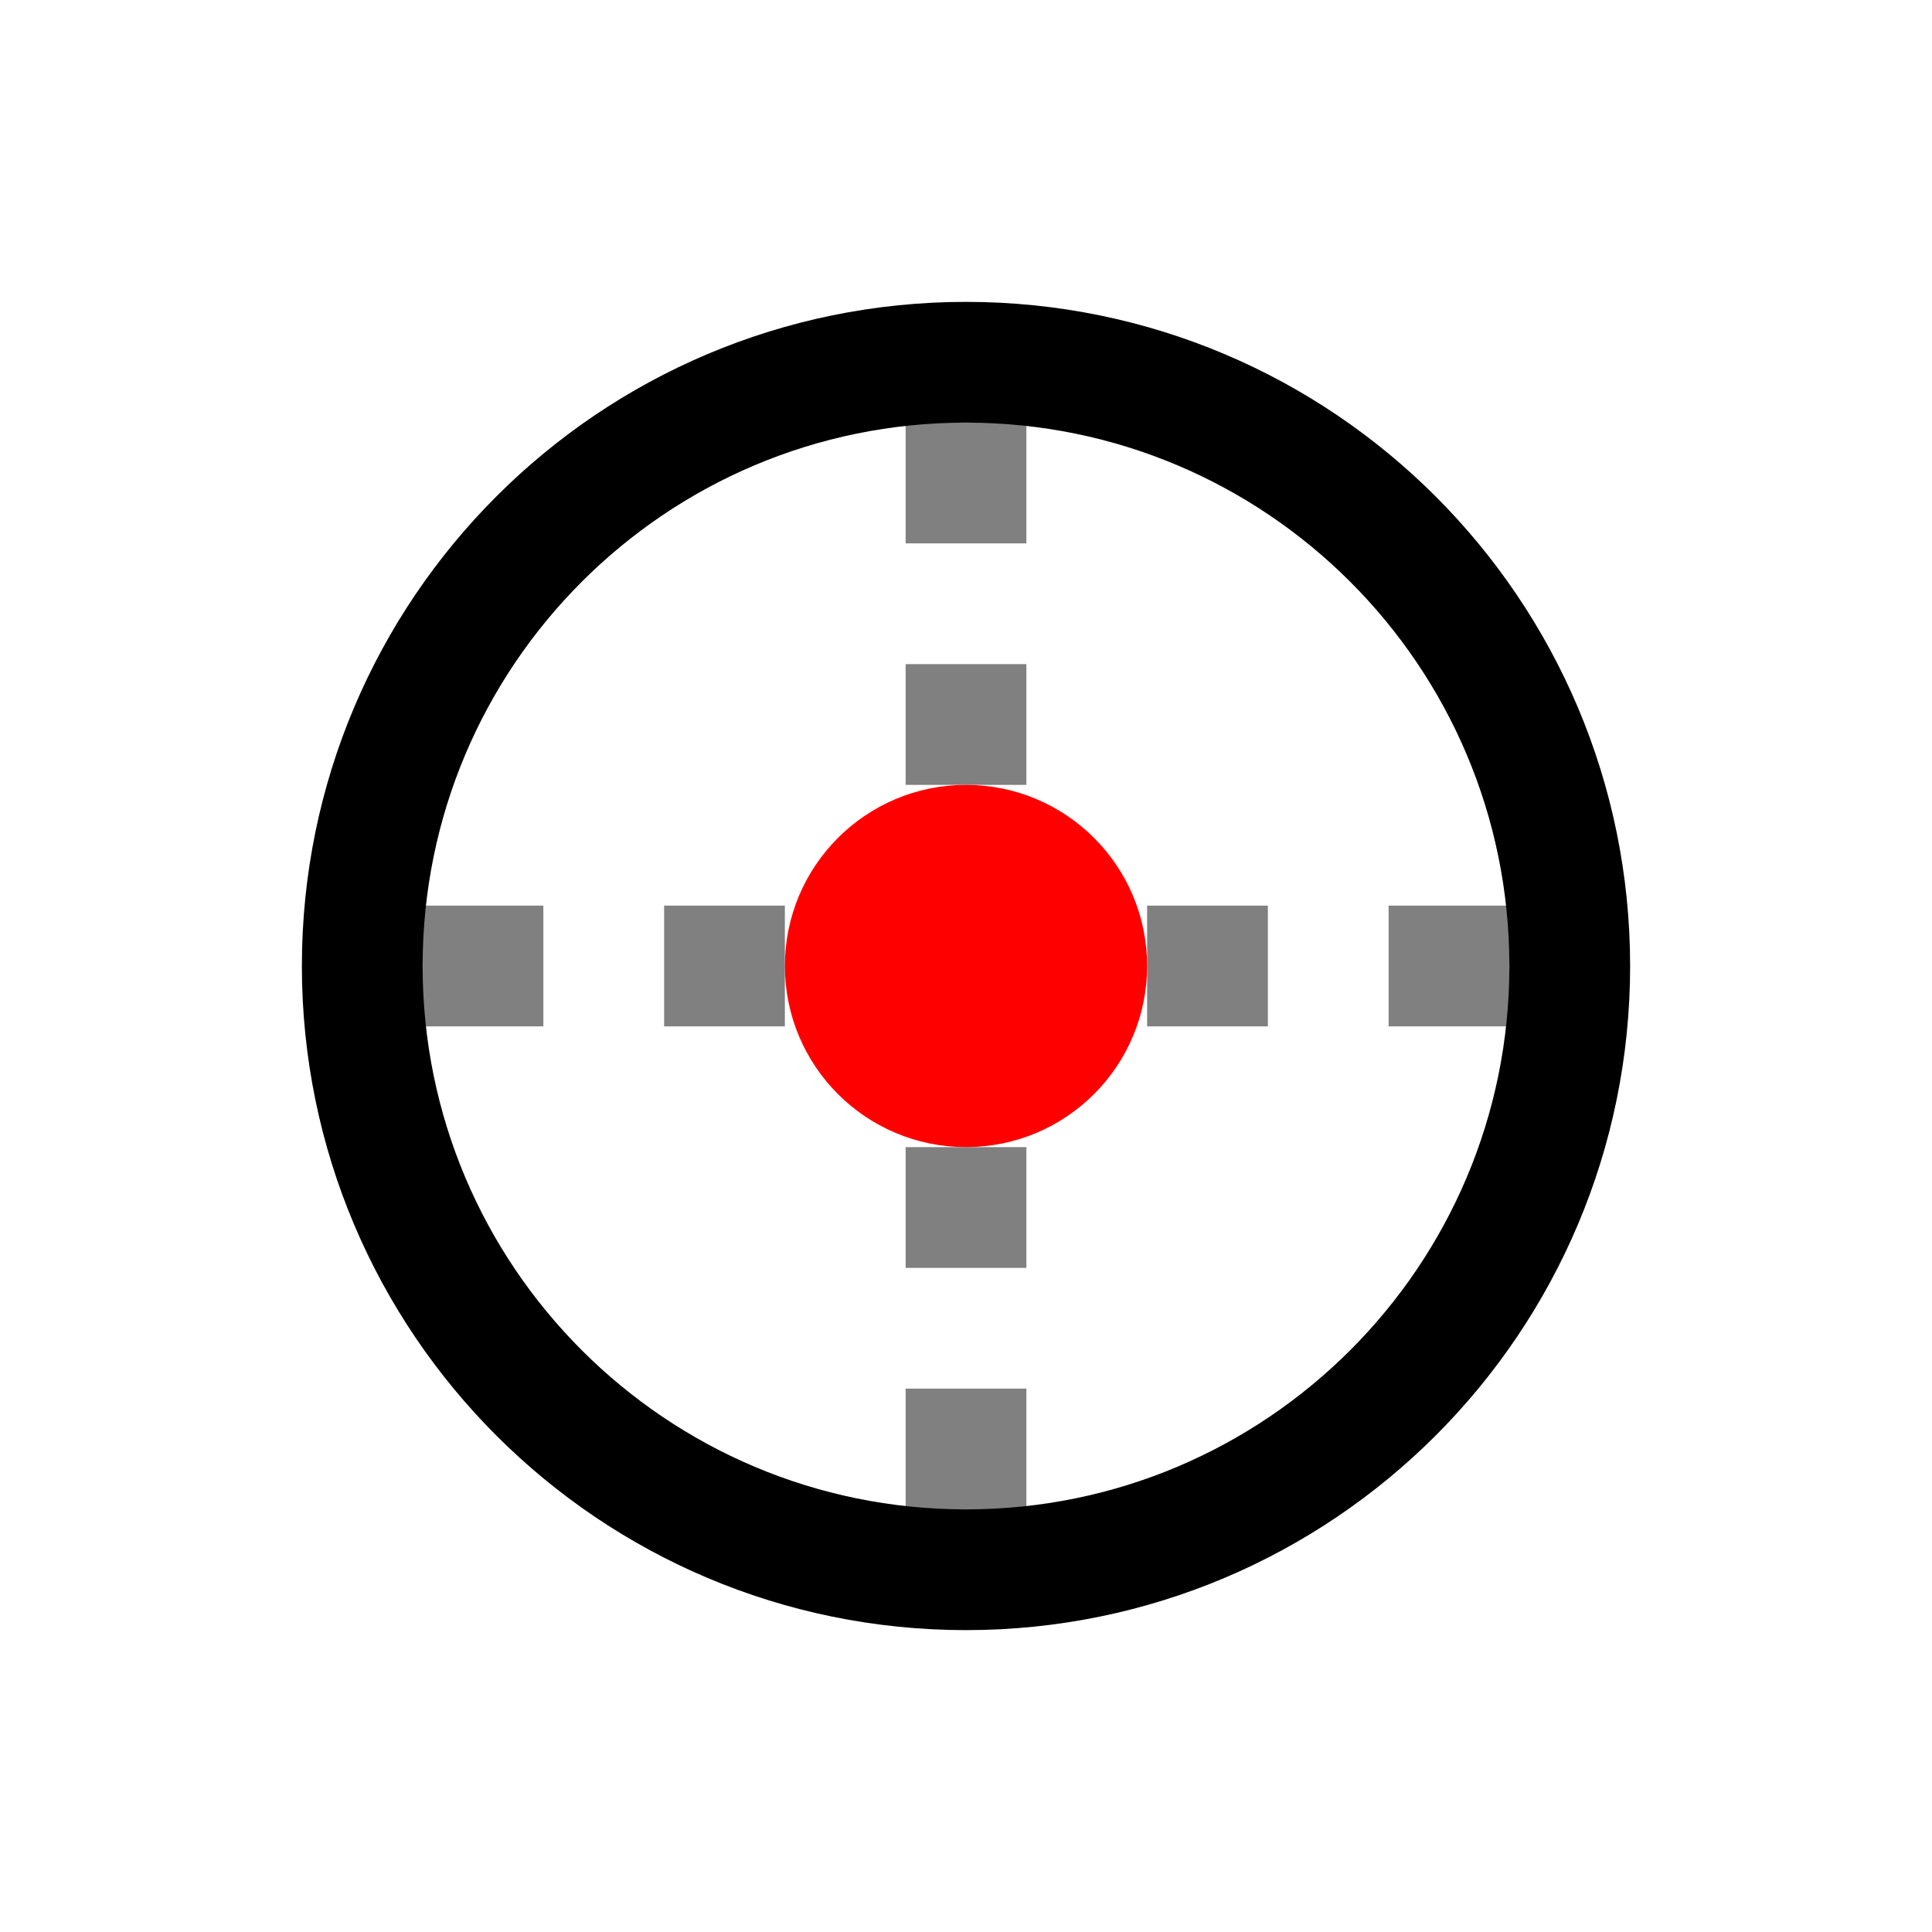
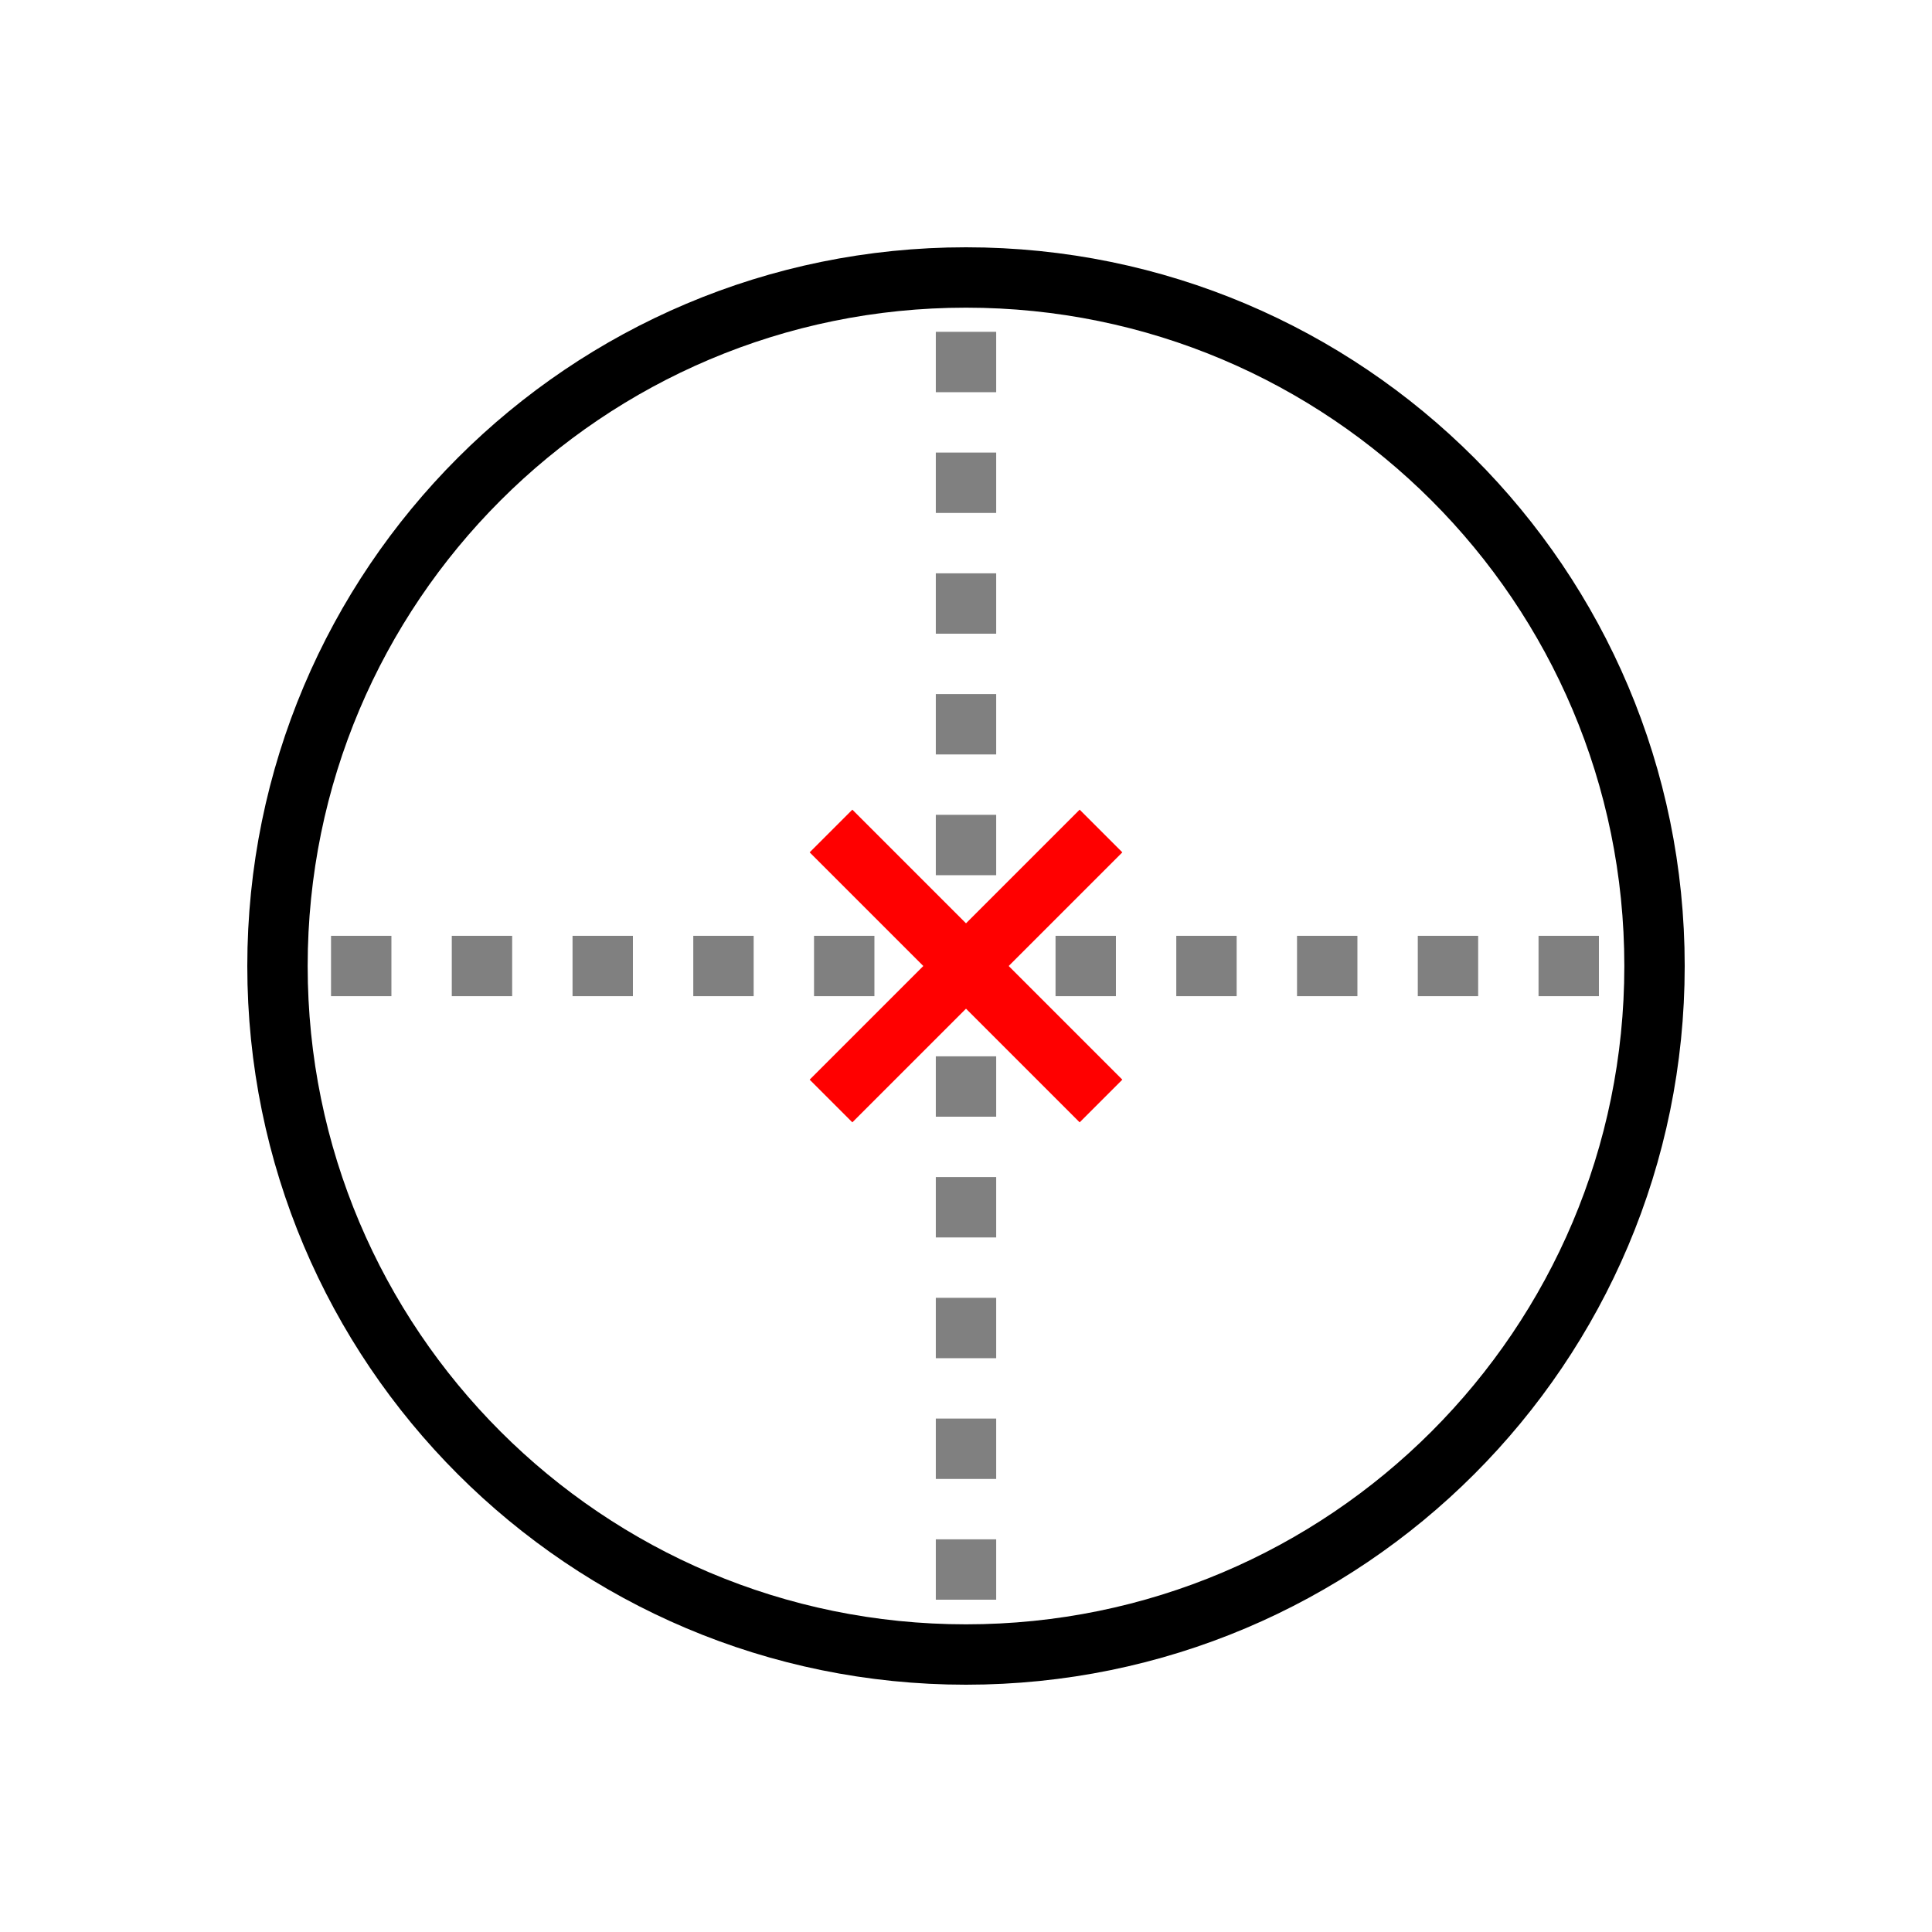
- <svg xmlns="http://www.w3.org/2000/svg" width="16" height="16" viewBox="0 0 16 16" version="1.1" id="svg3">
+ <svg xmlns="http://www.w3.org/2000/svg" width="32" height="32" viewBox="0 0 32 32" version="1.1" id="svg3">
  <defs id="defs3" />
-   <path style="fill:#000000;stroke:#808080;stroke-width:1;stroke-dasharray:1,1;stroke-dashoffset:1.5;stroke-opacity:1" d="M 3,8 H 13.231" id="path3" />
-   <path style="fill:#000000;stroke:#808080;stroke-width:1;stroke-dasharray:1,1;stroke-opacity:1;stroke-dashoffset:1.5" d="M 8,3 V 13" id="path3-4" />
-   <circle cx="8" cy="8" r="5" stroke="#666666" stroke-width="2" fill="none" id="circle1" style="stroke-width:1;stroke-dasharray:none;stroke:#000000;stroke-opacity:1" />
-   <circle cx="8" cy="8" r="1" fill="#ff0000" id="circle2" style="stroke:#ff0000;stroke-width:1" />
+   <path style="fill:#000000;stroke:#808080;stroke-width:1;stroke-dasharray:1,1;stroke-dashoffset:0.85;stroke-opacity:1" d="M 4.333,16 H 27.667" id="path3" />
+   <path style="fill:#000000;stroke:#808080;stroke-width:1;stroke-dasharray:1, 1;stroke-dashoffset:1.1;stroke-opacity:1" d="M 16,4.596 V 27.404" id="path3-4" />
+   <circle cx="16" cy="16" r="11.404" stroke="#666666" stroke-width="2" fill="none" id="circle1" style="stroke:#000000;stroke-width:1;stroke-dasharray:none;stroke-opacity:1" />
+   <g id="g1">
+     <path style="fill:none;fill-opacity:1;stroke:#ff0000;stroke-width:1;stroke-linecap:butt;stroke-dasharray:none;stroke-opacity:1" d="m 13.764,18.236 4.472,-4.472" id="path1-1" />
+     <path style="fill:none;fill-opacity:1;stroke:#ff0000;stroke-width:1;stroke-linecap:butt;stroke-dasharray:none;stroke-opacity:1" d="M 18.236,18.236 13.764,13.764" id="path1-1-6" />
+   </g>
</svg>
